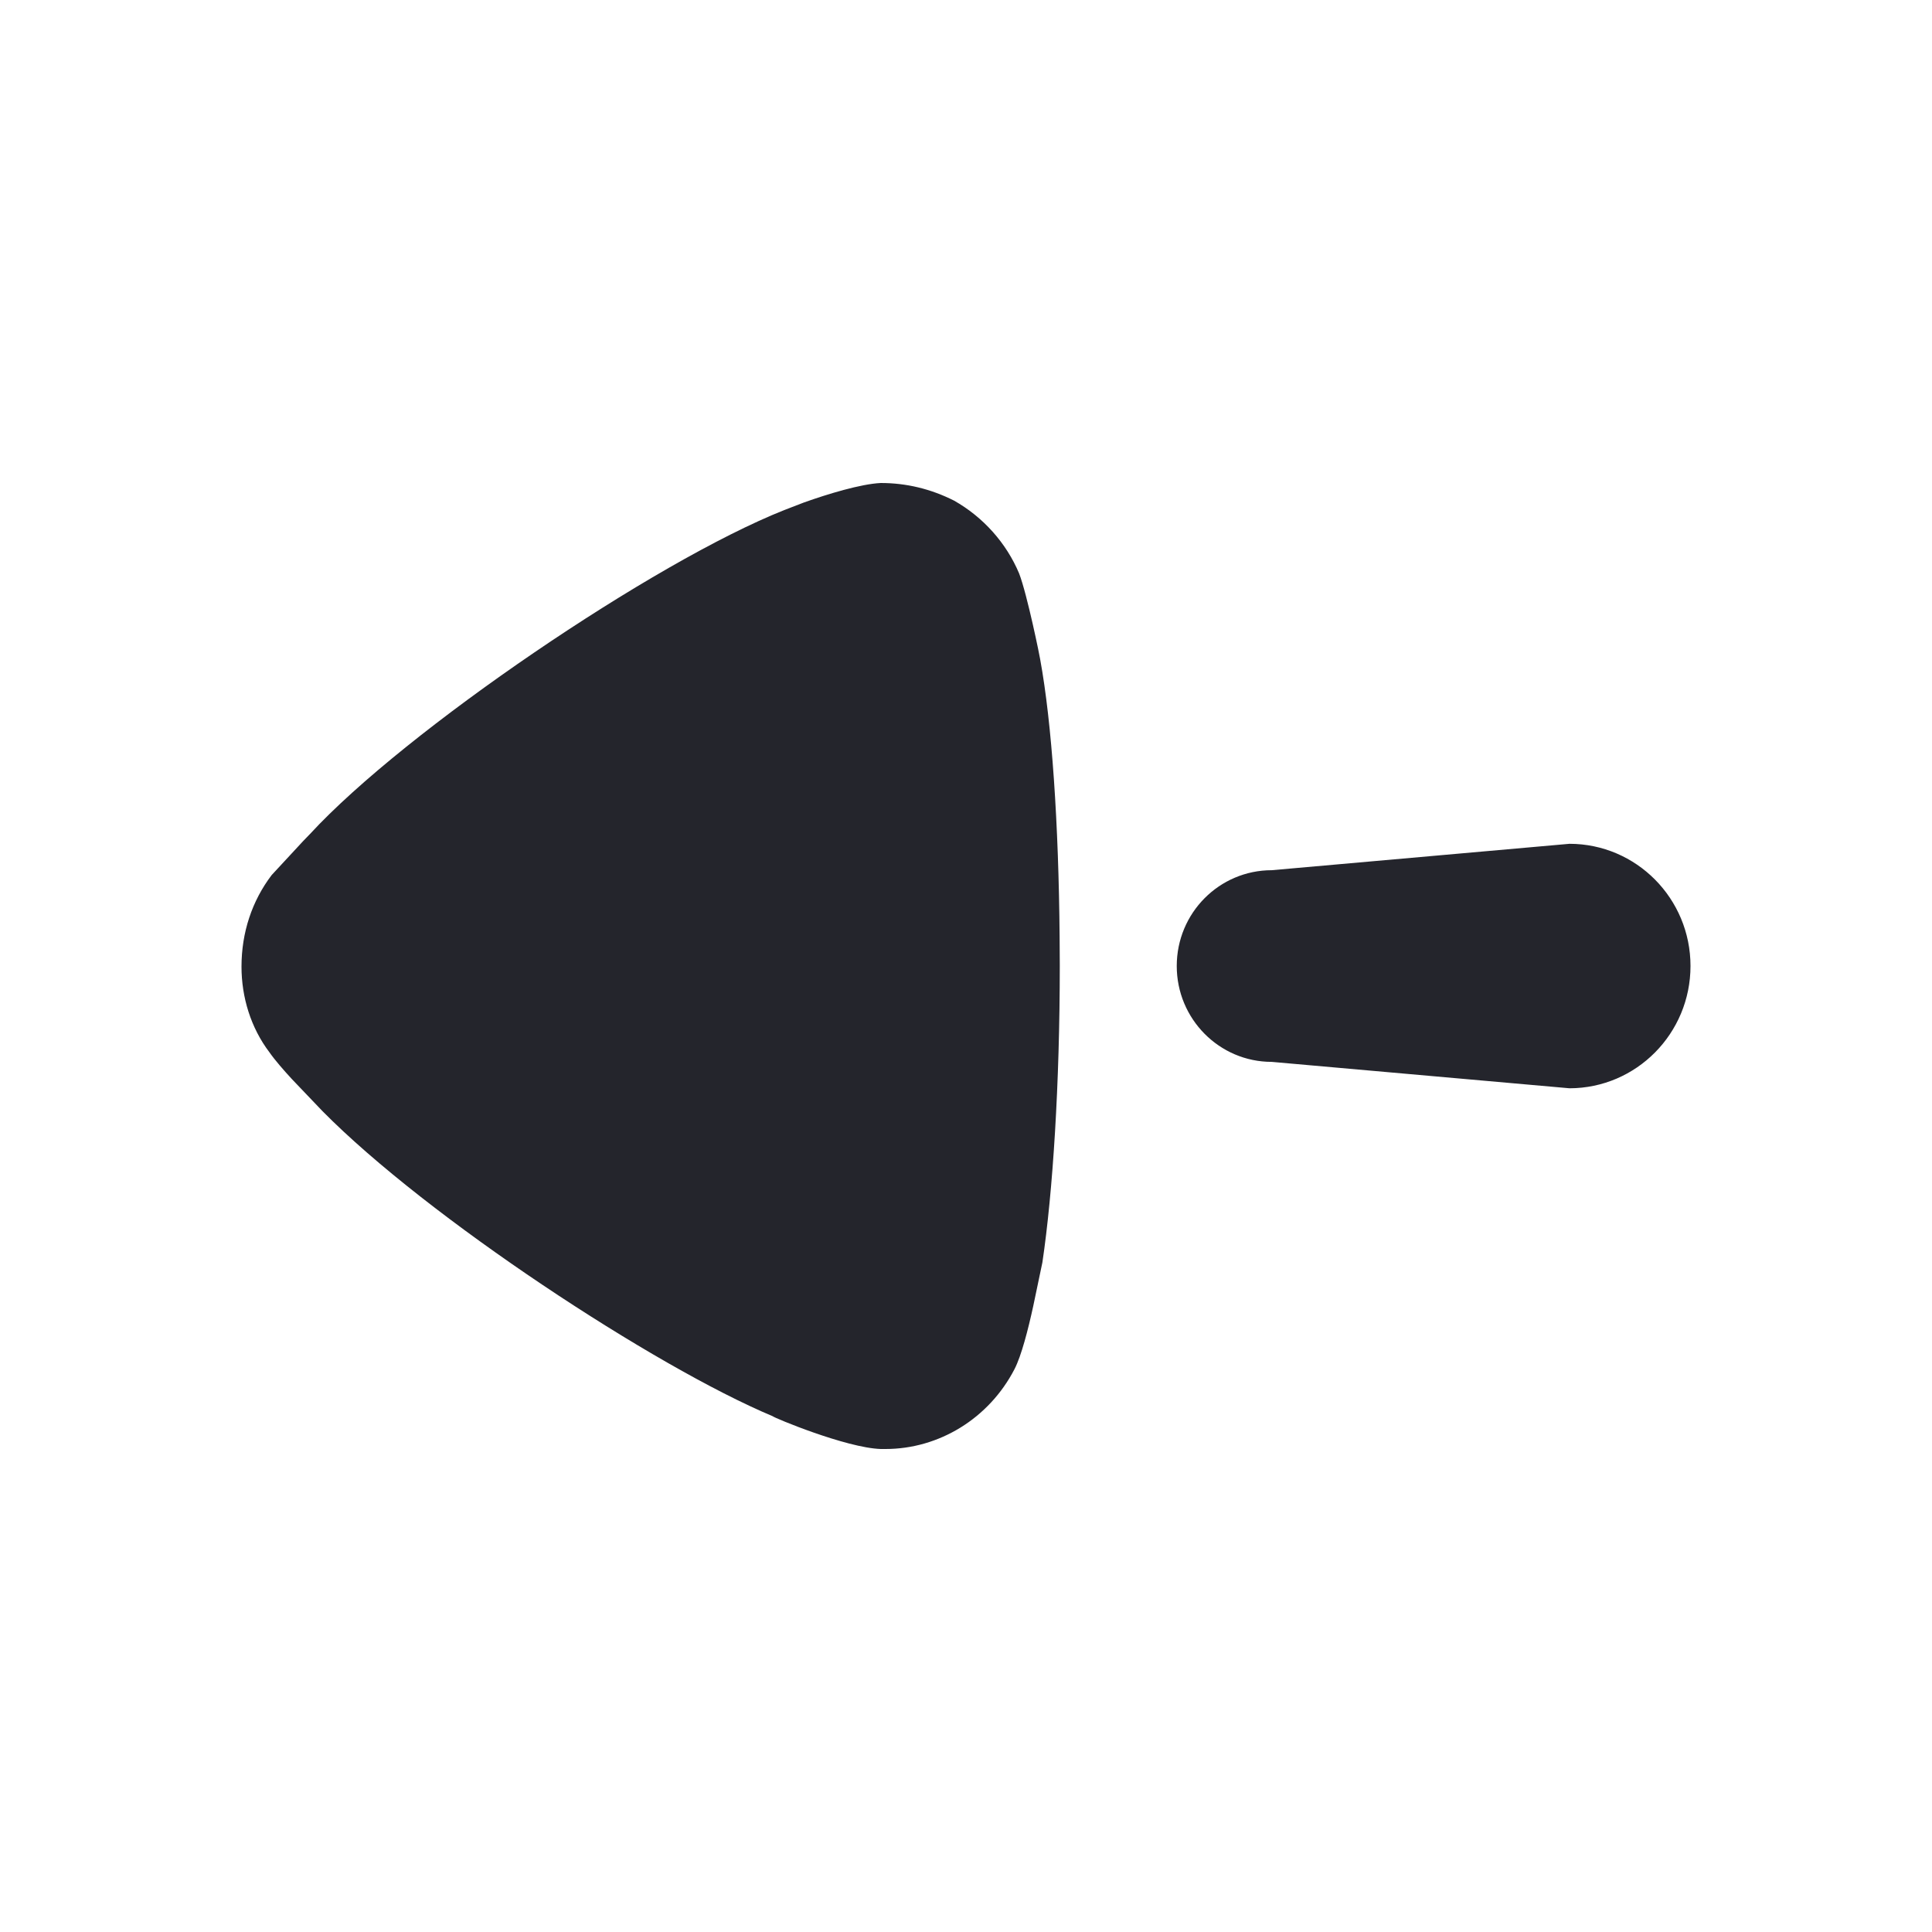
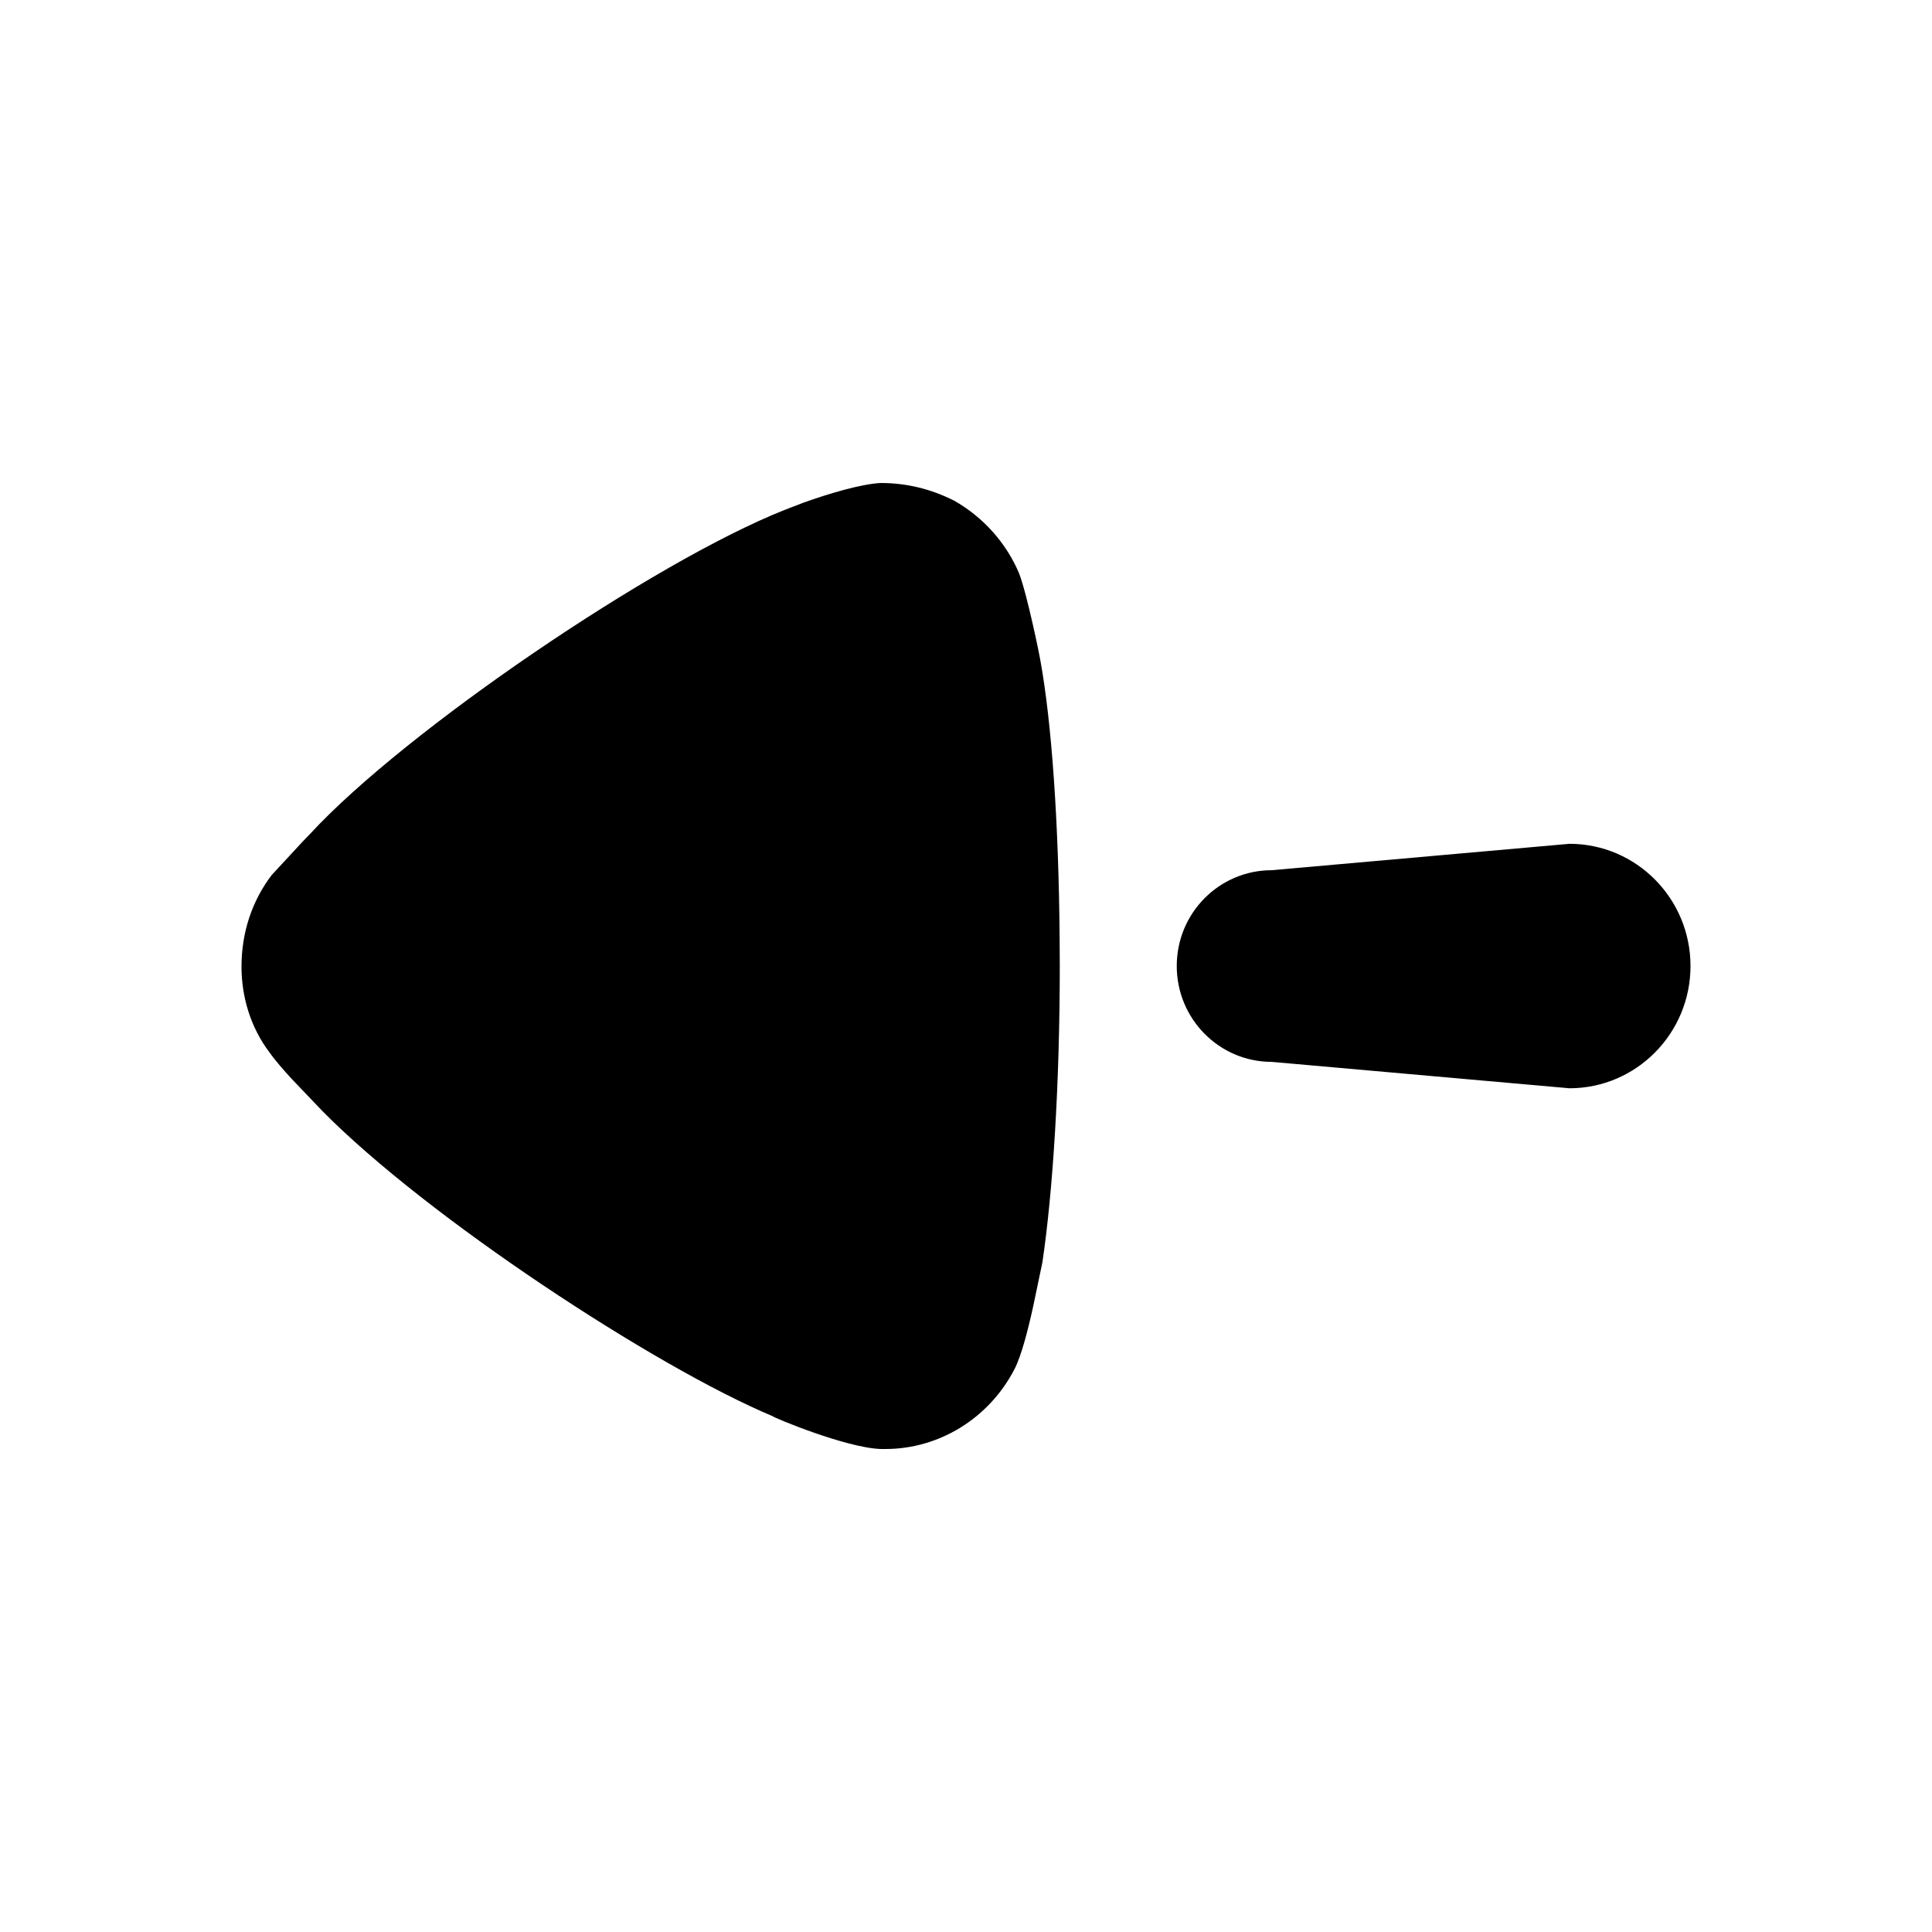
- <svg xmlns="http://www.w3.org/2000/svg" width="24" height="24" viewBox="0 0 24 24" fill="none">
-   <path d="M10.941 6C11.259 6 11.562 6.073 11.852 6.219C12.213 6.423 12.501 6.745 12.66 7.124C12.761 7.386 12.92 8.17 12.921 8.188C13.067 8.982 13.151 10.235 13.163 11.64L13.165 11.993C13.165 13.465 13.079 14.807 12.949 15.682L12.835 16.226C12.772 16.514 12.689 16.841 12.602 17.009C12.285 17.621 11.664 18 11 18H10.941C10.51 17.986 9.607 17.609 9.599 17.593C8.135 16.979 5.31 15.124 4.006 13.803L3.627 13.406C3.528 13.299 3.416 13.171 3.347 13.072C3.115 12.766 3 12.387 3 12.008C3 11.585 3.13 11.192 3.375 10.87L3.765 10.449L3.852 10.359C5.035 9.076 8.126 6.978 9.743 6.336L9.987 6.242C10.281 6.137 10.692 6.012 10.941 6ZM19.497 10.482C20.327 10.483 21 11.162 21 12C21 12.838 20.327 13.518 19.497 13.519L15.798 13.191C15.147 13.191 14.618 12.658 14.618 12C14.618 11.341 15.147 10.81 15.798 10.81L19.497 10.482Z" fill="#24252C" />
+ <svg xmlns="http://www.w3.org/2000/svg" viewBox="0 0 24 24" fill="none">
+   <path d="M10.941 6C11.259 6 11.562 6.073 11.852 6.219C12.213 6.423 12.501 6.745 12.66 7.124C12.761 7.386 12.92 8.17 12.921 8.188C13.067 8.982 13.151 10.235 13.163 11.64L13.165 11.993C13.165 13.465 13.079 14.807 12.949 15.682L12.835 16.226C12.772 16.514 12.689 16.841 12.602 17.009C12.285 17.621 11.664 18 11 18H10.941C10.51 17.986 9.607 17.609 9.599 17.593C8.135 16.979 5.31 15.124 4.006 13.803L3.627 13.406C3.528 13.299 3.416 13.171 3.347 13.072C3.115 12.766 3 12.387 3 12.008C3 11.585 3.13 11.192 3.375 10.87L3.765 10.449L3.852 10.359C5.035 9.076 8.126 6.978 9.743 6.336L9.987 6.242C10.281 6.137 10.692 6.012 10.941 6ZM19.497 10.482C20.327 10.483 21 11.162 21 12C21 12.838 20.327 13.518 19.497 13.519L15.798 13.191C15.147 13.191 14.618 12.658 14.618 12C14.618 11.341 15.147 10.81 15.798 10.81L19.497 10.482Z" fill="currentColor" />
</svg>
